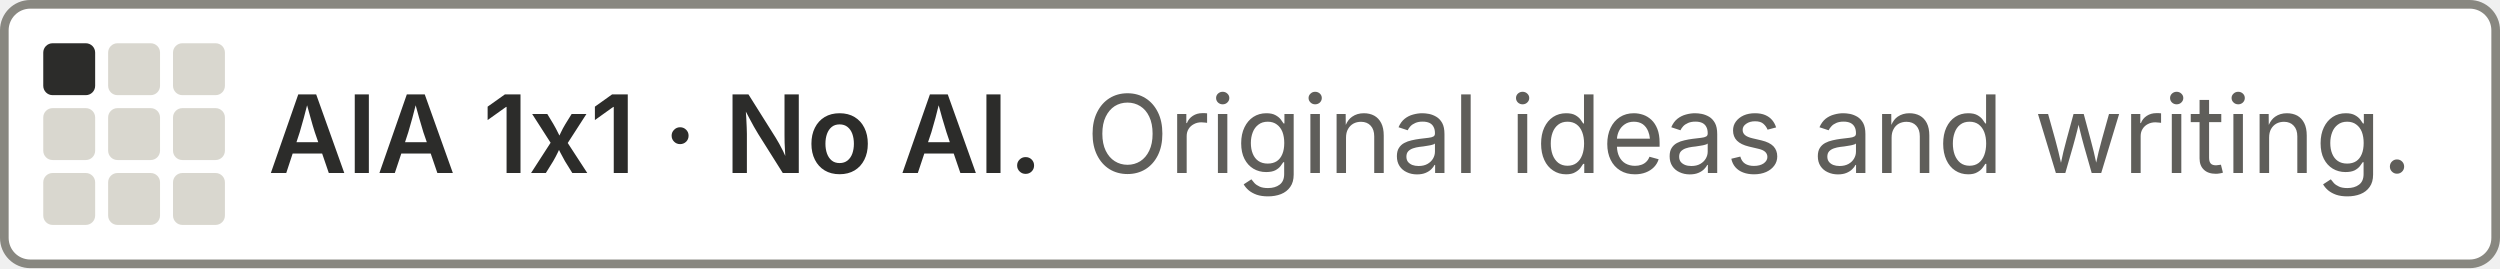
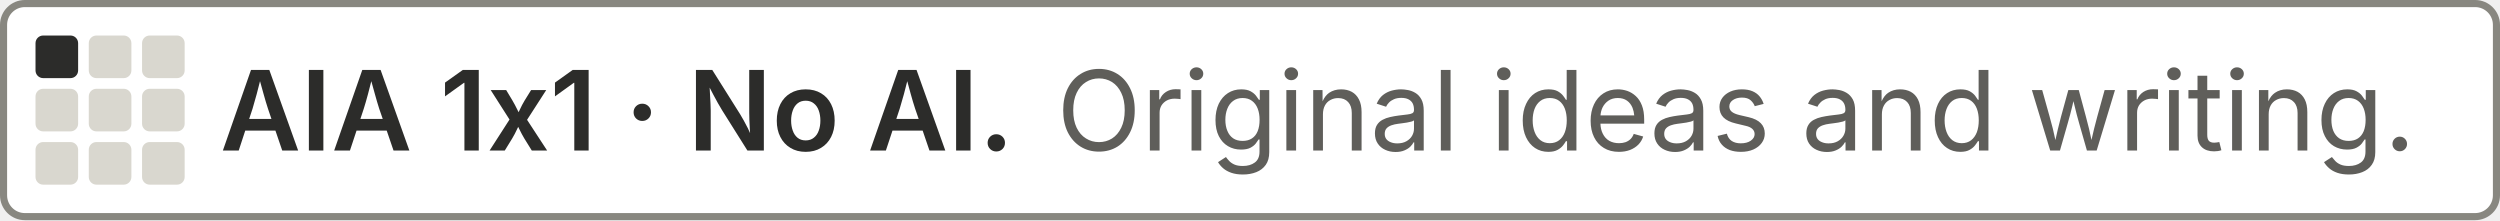
- <svg xmlns="http://www.w3.org/2000/svg" width="289" height="31" viewBox="0 0 289 31" role="img" aria-label="AIA 1x1 · No AI: original ideas and writing">
-   <rect x="0.5" y="0.5" width="288" height="30" rx="3" fill="#FFFFFF" stroke="#888780" />
+ <svg xmlns="http://www.w3.org/2000/svg" width="352" height="31" viewBox="0 0 352 31" role="img" aria-label="AIA 1x1 · No AI: original ideas and writing">
+   <rect x="0.5" y="0.5" width="351" height="30" rx="3" fill="#FFFFFF" stroke="#888780" />
  <rect x="5" y="5" width="6" height="6" rx="1.08" fill="#2C2C2A" />
  <rect x="12.5" y="5" width="6" height="6" rx="1.08" fill="#D9D7CF" />
  <rect x="20" y="5" width="6" height="6" rx="1.08" fill="#D9D7CF" />
  <rect x="5" y="12.5" width="6" height="6" rx="1.08" fill="#D9D7CF" />
  <rect x="12.5" y="12.5" width="6" height="6" rx="1.08" fill="#D9D7CF" />
  <rect x="20" y="12.5" width="6" height="6" rx="1.08" fill="#D9D7CF" />
  <rect x="5" y="20" width="6" height="6" rx="1.08" fill="#D9D7CF" />
  <rect x="12.5" y="20" width="6" height="6" rx="1.08" fill="#D9D7CF" />
  <rect x="20" y="20" width="6" height="6" rx="1.08" fill="#D9D7CF" />
-   <path fill="#2C2C2A" d="M33.09 20L31.31 20L34.48 10.91L36.55 10.91L39.80 20L38.01 20L37.24 17.75L33.83 17.75L33.09 20M34.27 16.44L36.79 16.44L36.39 15.28Q36.15 14.54 35.90 13.62Q35.71 12.96 35.50 12.17Q35.30 12.97 35.12 13.63Q34.87 14.57 34.65 15.28M41.01 10.91L42.64 10.91L42.64 20L41.01 20M45.64 20L43.86 20L47.03 10.91L49.10 10.91L52.35 20L50.56 20L49.79 17.75L46.39 17.75L45.64 20M46.82 16.44L49.34 16.44L48.94 15.28Q48.71 14.54 48.45 13.62Q48.27 12.96 48.05 12.17Q47.85 12.97 47.67 13.63Q47.42 14.57 47.20 15.28M58.37 10.91L60.17 10.91L60.17 20L58.56 20L58.56 12.36L58.50 12.36L56.37 13.88L56.37 12.33M63.10 20L61.39 20L63.65 16.50L61.52 13.18L63.27 13.18L63.97 14.34Q64.27 14.85 64.51 15.35Q64.59 15.51 64.67 15.67Q64.74 15.51 64.82 15.35Q65.05 14.85 65.36 14.34L66.08 13.18L67.79 13.18L65.63 16.53L67.89 20L66.16 20L65.31 18.63Q65.01 18.11 64.77 17.63Q64.69 17.47 64.62 17.33Q64.54 17.47 64.48 17.63Q64.25 18.11 63.95 18.63M70.76 10.91L72.57 10.91L72.57 20L70.95 20L70.95 12.36L70.89 12.36L68.77 13.88L68.77 12.33M78.62 16.66Q78.21 16.66 77.93 16.38Q77.64 16.10 77.64 15.68Q77.64 15.28 77.93 15Q78.21 14.71 78.62 14.71Q79.03 14.71 79.32 15Q79.60 15.28 79.60 15.68Q79.60 16.10 79.32 16.38Q79.03 16.66 78.62 16.66M86.34 20L84.68 20L84.68 10.91L86.52 10.91L89.67 15.92Q89.86 16.23 90.08 16.62Q90.30 17.02 90.54 17.50Q90.66 17.75 90.78 18.03Q90.77 17.78 90.75 17.52Q90.72 16.98 90.70 16.50Q90.69 16.01 90.69 15.68L90.69 10.91L92.34 10.91L92.34 20L90.49 20L87.65 15.49Q87.38 15.06 87.15 14.64Q86.91 14.21 86.63 13.68Q86.46 13.33 86.22 12.90Q86.25 13.29 86.27 13.66Q86.30 14.26 86.32 14.73Q86.34 15.20 86.34 15.48M97.06 20.14Q96.06 20.14 95.33 19.70Q94.60 19.26 94.20 18.46Q93.80 17.67 93.80 16.62Q93.80 15.56 94.20 14.77Q94.60 13.97 95.33 13.53Q96.06 13.09 97.06 13.09Q98.06 13.09 98.79 13.53Q99.52 13.97 99.92 14.77Q100.32 15.56 100.32 16.62Q100.32 17.67 99.92 18.46Q99.52 19.26 98.79 19.70Q98.06 20.14 97.06 20.14M97.06 18.85Q97.61 18.85 97.98 18.55Q98.35 18.25 98.53 17.75Q98.71 17.24 98.71 16.62Q98.71 15.99 98.53 15.48Q98.35 14.98 97.98 14.68Q97.61 14.38 97.06 14.38Q96.50 14.38 96.14 14.68Q95.78 14.98 95.60 15.48Q95.42 15.98 95.42 16.62Q95.42 17.24 95.60 17.75Q95.78 18.25 96.14 18.55Q96.50 18.85 97.06 18.85M106.10 20L104.32 20L107.50 10.91L109.56 10.91L112.81 20L111.02 20L110.25 17.75L106.85 17.75L106.10 20M107.28 16.44L109.80 16.44L109.41 15.28Q109.17 14.54 108.91 13.62Q108.73 12.96 108.51 12.17Q108.31 12.97 108.14 13.63Q107.89 14.57 107.67 15.28M114.03 10.91L115.66 10.91L115.66 20L114.03 20M118.56 20.10Q118.15 20.10 117.87 19.82Q117.58 19.54 117.58 19.13Q117.58 18.72 117.87 18.44Q118.15 18.16 118.56 18.16Q118.98 18.16 119.26 18.44Q119.54 18.72 119.54 19.13Q119.54 19.54 119.26 19.82Q118.98 20.10 118.56 20.10" />
-   <path fill="#5F5E5A" d="M130.34 20.12Q129.18 20.12 128.26 19.56Q127.35 18.99 126.83 17.95Q126.30 16.90 126.30 15.46Q126.30 14.01 126.83 12.97Q127.35 11.92 128.26 11.35Q129.18 10.78 130.34 10.78Q131.51 10.78 132.42 11.35Q133.33 11.92 133.85 12.97Q134.37 14.01 134.37 15.46Q134.37 16.90 133.85 17.95Q133.33 18.99 132.42 19.56Q131.51 20.12 130.34 20.12M130.34 19.05Q131.15 19.05 131.81 18.64Q132.47 18.22 132.85 17.42Q133.24 16.62 133.24 15.46Q133.24 14.29 132.85 13.48Q132.47 12.68 131.81 12.27Q131.15 11.86 130.34 11.86Q129.52 11.86 128.86 12.27Q128.21 12.69 127.82 13.49Q127.43 14.29 127.43 15.46Q127.43 16.62 127.82 17.42Q128.21 18.22 128.86 18.63Q129.52 19.05 130.34 19.05M137.18 20L136.08 20L136.08 13.18L137.14 13.18L137.14 14.23L137.21 14.23Q137.40 13.71 137.89 13.39Q138.37 13.08 138.98 13.08Q139.11 13.08 139.27 13.08Q139.44 13.09 139.54 13.10L139.54 14.20Q139.49 14.19 139.30 14.17Q139.10 14.14 138.88 14.14Q138.39 14.14 138.01 14.35Q137.62 14.55 137.40 14.91Q137.18 15.26 137.18 15.73M141.88 20L140.79 20L140.79 13.18L141.88 13.18L141.88 20M141.34 12.06Q141.03 12.06 140.80 11.85Q140.58 11.63 140.58 11.33Q140.58 11.03 140.80 10.82Q141.03 10.61 141.34 10.61Q141.66 10.61 141.88 10.82Q142.11 11.03 142.11 11.33Q142.11 11.63 141.88 11.85Q141.66 12.06 141.34 12.06M146.58 22.70Q145.82 22.70 145.27 22.51Q144.72 22.31 144.35 22Q143.98 21.68 143.77 21.31L144.66 20.73Q144.81 20.93 145.02 21.17Q145.24 21.40 145.61 21.57Q145.98 21.74 146.58 21.74Q147.40 21.74 147.92 21.35Q148.45 20.96 148.45 20.12L148.45 18.75L148.35 18.75Q148.23 18.94 148.02 19.21Q147.81 19.48 147.42 19.69Q147.02 19.89 146.36 19.89Q145.55 19.89 144.89 19.50Q144.24 19.11 143.86 18.37Q143.48 17.63 143.48 16.56Q143.48 15.50 143.86 14.72Q144.23 13.95 144.88 13.52Q145.54 13.09 146.39 13.09Q147.05 13.09 147.44 13.31Q147.83 13.52 148.05 13.80Q148.26 14.09 148.38 14.27L148.48 14.27L148.48 13.18L149.55 13.18L149.55 20.18Q149.55 21.06 149.15 21.61Q148.76 22.17 148.08 22.44Q147.41 22.70 146.58 22.70M146.55 18.91Q147.17 18.91 147.60 18.63Q148.02 18.35 148.24 17.81Q148.46 17.28 148.46 16.53Q148.46 15.81 148.25 15.25Q148.03 14.70 147.60 14.39Q147.18 14.07 146.55 14.07Q145.90 14.07 145.47 14.41Q145.03 14.74 144.82 15.29Q144.60 15.85 144.60 16.53Q144.60 17.24 144.82 17.77Q145.04 18.31 145.47 18.61Q145.91 18.91 146.55 18.91M152.58 20L151.48 20L151.48 13.18L152.58 13.18L152.58 20M152.03 12.06Q151.72 12.06 151.50 11.85Q151.27 11.63 151.27 11.33Q151.27 11.03 151.50 10.82Q151.72 10.61 152.03 10.61Q152.35 10.61 152.58 10.82Q152.80 11.03 152.80 11.33Q152.80 11.63 152.58 11.85Q152.35 12.06 152.03 12.06M155.60 15.91L155.60 20L154.51 20L154.51 13.18L155.56 13.18L155.57 14.44Q155.85 13.80 156.31 13.49Q156.88 13.09 157.66 13.09Q158.34 13.09 158.86 13.37Q159.38 13.66 159.67 14.23Q159.96 14.80 159.96 15.67L159.96 20L158.86 20L158.86 15.76Q158.86 14.97 158.45 14.53Q158.04 14.08 157.33 14.08Q156.84 14.08 156.45 14.29Q156.06 14.51 155.83 14.92Q155.60 15.32 155.60 15.91M163.80 20.16Q163.15 20.16 162.63 19.91Q162.10 19.67 161.79 19.20Q161.48 18.73 161.48 18.06Q161.48 17.47 161.71 17.11Q161.94 16.74 162.33 16.53Q162.72 16.32 163.19 16.22Q163.66 16.11 164.13 16.05Q164.74 15.97 165.13 15.93Q165.51 15.89 165.70 15.78Q165.88 15.68 165.88 15.43L165.88 15.39Q165.88 14.96 165.72 14.67Q165.57 14.37 165.25 14.21Q164.93 14.06 164.45 14.06Q163.97 14.06 163.62 14.21Q163.27 14.36 163.05 14.59Q162.84 14.82 162.73 15.06L161.67 14.71Q161.93 14.09 162.38 13.73Q162.82 13.38 163.36 13.24Q163.90 13.09 164.42 13.09Q164.77 13.09 165.20 13.17Q165.64 13.26 166.04 13.50Q166.45 13.74 166.72 14.22Q166.98 14.70 166.98 15.50L166.98 20L165.90 20L165.90 19.07L165.83 19.07Q165.71 19.31 165.46 19.56Q165.20 19.82 164.79 19.99Q164.38 20.16 163.80 20.16M163.99 19.19Q164.60 19.19 165.02 18.95Q165.44 18.71 165.66 18.33Q165.88 17.95 165.88 17.53L165.88 16.59Q165.82 16.67 165.59 16.73Q165.36 16.80 165.07 16.84Q164.78 16.89 164.51 16.93Q164.24 16.96 164.08 16.98Q163.69 17.03 163.34 17.15Q163 17.27 162.79 17.49Q162.58 17.72 162.58 18.11Q162.58 18.47 162.76 18.71Q162.95 18.94 163.26 19.07Q163.58 19.19 163.99 19.19M168.91 10.91L170.01 10.91L170.01 20L168.91 20M176.55 20L175.45 20L175.45 13.18L176.55 13.18L176.55 20M176.01 12.06Q175.70 12.06 175.47 11.85Q175.25 11.63 175.25 11.33Q175.25 11.03 175.47 10.82Q175.70 10.61 176.01 10.61Q176.33 10.61 176.55 10.82Q176.78 11.03 176.78 11.33Q176.78 11.63 176.55 11.85Q176.33 12.06 176.01 12.06M181.04 20.15Q180.19 20.15 179.54 19.71Q178.88 19.28 178.52 18.49Q178.15 17.69 178.15 16.61Q178.15 15.53 178.52 14.74Q178.89 13.95 179.54 13.52Q180.20 13.09 181.04 13.09Q181.71 13.09 182.10 13.31Q182.49 13.53 182.70 13.81Q182.91 14.09 183.02 14.27L183.11 14.27L183.11 10.91L184.21 10.91L184.21 20L183.14 20L183.14 18.94L183.02 18.94Q182.91 19.13 182.69 19.42Q182.48 19.70 182.08 19.92Q181.69 20.15 181.04 20.15M181.20 19.16Q181.83 19.16 182.25 18.84Q182.68 18.51 182.90 17.93Q183.12 17.35 183.12 16.59Q183.12 15.84 182.90 15.27Q182.69 14.71 182.26 14.39Q181.83 14.07 181.20 14.07Q180.56 14.07 180.13 14.41Q179.70 14.74 179.48 15.32Q179.27 15.89 179.27 16.59Q179.27 17.31 179.48 17.89Q179.70 18.47 180.13 18.82Q180.57 19.16 181.20 19.16M189 20.15Q188.01 20.15 187.30 19.71Q186.58 19.27 186.19 18.48Q185.80 17.69 185.80 16.64Q185.80 15.59 186.18 14.79Q186.56 13.99 187.25 13.54Q187.95 13.09 188.87 13.09Q189.42 13.09 189.95 13.27Q190.47 13.45 190.90 13.85Q191.33 14.25 191.59 14.90Q191.85 15.56 191.85 16.50L191.85 16.96L186.92 16.96Q186.94 17.62 187.18 18.10Q187.44 18.63 187.91 18.90Q188.39 19.17 189.01 19.17Q189.41 19.17 189.74 19.05Q190.07 18.94 190.31 18.70Q190.55 18.47 190.68 18.12L191.74 18.41Q191.58 18.93 191.20 19.32Q190.82 19.71 190.26 19.93Q189.70 20.15 189 20.15M186.92 16.03L190.73 16.03Q190.69 15.57 190.53 15.18Q190.32 14.66 189.91 14.36Q189.49 14.07 188.87 14.07Q188.26 14.07 187.82 14.37Q187.38 14.67 187.15 15.15Q186.95 15.57 186.92 16.03M195.33 20.16Q194.69 20.16 194.16 19.91Q193.63 19.67 193.32 19.20Q193.01 18.73 193.01 18.06Q193.01 17.47 193.24 17.11Q193.47 16.74 193.86 16.53Q194.25 16.32 194.72 16.22Q195.19 16.11 195.66 16.05Q196.27 15.97 196.66 15.93Q197.04 15.89 197.23 15.78Q197.41 15.68 197.41 15.43L197.41 15.39Q197.41 14.96 197.25 14.67Q197.10 14.37 196.78 14.21Q196.46 14.06 195.99 14.06Q195.50 14.06 195.15 14.21Q194.80 14.36 194.58 14.59Q194.37 14.82 194.26 15.06L193.20 14.71Q193.46 14.09 193.91 13.73Q194.36 13.38 194.89 13.24Q195.43 13.09 195.95 13.09Q196.30 13.09 196.73 13.17Q197.17 13.26 197.58 13.50Q197.98 13.74 198.25 14.22Q198.51 14.70 198.51 15.50L198.51 20L197.43 20L197.43 19.07L197.36 19.07Q197.24 19.31 196.99 19.56Q196.73 19.82 196.32 19.99Q195.91 20.16 195.33 20.16M195.52 19.19Q196.13 19.19 196.55 18.95Q196.97 18.71 197.19 18.33Q197.41 17.95 197.41 17.53L197.41 16.59Q197.35 16.67 197.12 16.73Q196.89 16.80 196.60 16.84Q196.31 16.89 196.04 16.93Q195.77 16.96 195.61 16.98Q195.22 17.03 194.87 17.15Q194.53 17.27 194.32 17.49Q194.11 17.72 194.11 18.11Q194.11 18.47 194.29 18.71Q194.48 18.94 194.80 19.07Q195.11 19.19 195.52 19.19M202.76 20.15Q202.06 20.15 201.51 19.94Q200.97 19.74 200.61 19.33Q200.26 18.93 200.14 18.35L201.18 18.10Q201.33 18.66 201.73 18.92Q202.14 19.18 202.75 19.18Q203.46 19.18 203.89 18.88Q204.31 18.57 204.31 18.15Q204.31 17.80 204.06 17.56Q203.82 17.33 203.31 17.21L202.17 16.94Q201.25 16.72 200.79 16.26Q200.34 15.80 200.34 15.08Q200.34 14.49 200.67 14.05Q201 13.60 201.57 13.34Q202.14 13.09 202.87 13.09Q203.57 13.09 204.06 13.30Q204.55 13.51 204.86 13.88Q205.17 14.25 205.32 14.73L204.33 14.99Q204.19 14.62 203.86 14.32Q203.54 14.02 202.88 14.02Q202.27 14.02 201.86 14.31Q201.45 14.59 201.45 15.01Q201.45 15.39 201.73 15.62Q202 15.85 202.60 15.99L203.63 16.23Q204.56 16.45 205.01 16.91Q205.45 17.38 205.45 18.08Q205.45 18.68 205.11 19.14Q204.77 19.61 204.17 19.88Q203.56 20.15 202.76 20.15M212.46 20.16Q211.82 20.16 211.29 19.91Q210.76 19.67 210.45 19.20Q210.14 18.73 210.14 18.06Q210.14 17.47 210.37 17.11Q210.60 16.74 210.99 16.53Q211.38 16.32 211.85 16.22Q212.32 16.11 212.79 16.05Q213.40 15.97 213.79 15.93Q214.17 15.89 214.36 15.78Q214.55 15.68 214.55 15.43L214.55 15.39Q214.55 14.96 214.39 14.67Q214.23 14.37 213.91 14.21Q213.59 14.06 213.12 14.06Q212.63 14.06 212.28 14.21Q211.93 14.36 211.72 14.59Q211.50 14.82 211.39 15.06L210.33 14.71Q210.60 14.09 211.04 13.73Q211.49 13.38 212.03 13.24Q212.56 13.09 213.09 13.09Q213.43 13.09 213.87 13.17Q214.30 13.26 214.71 13.50Q215.11 13.74 215.38 14.22Q215.64 14.70 215.64 15.50L215.64 20L214.56 20L214.56 19.07L214.49 19.07Q214.38 19.31 214.12 19.56Q213.86 19.82 213.45 19.99Q213.04 20.16 212.46 20.16M212.65 19.19Q213.26 19.19 213.69 18.95Q214.11 18.71 214.33 18.33Q214.55 17.95 214.55 17.53L214.55 16.59Q214.48 16.67 214.25 16.73Q214.03 16.80 213.74 16.84Q213.45 16.89 213.18 16.93Q212.90 16.96 212.75 16.98Q212.35 17.03 212 17.15Q211.66 17.27 211.45 17.49Q211.24 17.72 211.24 18.11Q211.24 18.47 211.43 18.71Q211.61 18.94 211.93 19.07Q212.25 19.19 212.65 19.19M218.67 15.91L218.67 20L217.57 20L217.57 13.18L218.63 13.18L218.64 14.44Q218.92 13.80 219.37 13.49Q219.95 13.09 220.72 13.09Q221.41 13.09 221.93 13.37Q222.45 13.66 222.74 14.23Q223.03 14.80 223.03 15.67L223.03 20L221.93 20L221.93 15.76Q221.93 14.97 221.52 14.53Q221.11 14.08 220.39 14.08Q219.91 14.08 219.51 14.29Q219.12 14.51 218.90 14.92Q218.67 15.32 218.67 15.91M227.52 20.15Q226.67 20.15 226.01 19.71Q225.36 19.28 225 18.49Q224.63 17.69 224.63 16.61Q224.63 15.53 225 14.74Q225.37 13.95 226.02 13.52Q226.67 13.09 227.52 13.09Q228.19 13.09 228.58 13.31Q228.97 13.53 229.18 13.81Q229.39 14.09 229.50 14.27L229.59 14.27L229.59 10.91L230.68 10.91L230.68 20L229.62 20L229.62 18.94L229.50 18.94Q229.39 19.13 229.17 19.42Q228.96 19.70 228.56 19.92Q228.17 20.15 227.52 20.15M227.68 19.16Q228.30 19.16 228.73 18.84Q229.16 18.51 229.38 17.93Q229.60 17.35 229.60 16.59Q229.60 15.84 229.38 15.27Q229.16 14.71 228.74 14.39Q228.31 14.07 227.68 14.07Q227.03 14.07 226.60 14.41Q226.17 14.74 225.96 15.32Q225.75 15.89 225.75 16.59Q225.75 17.31 225.96 17.89Q226.18 18.47 226.61 18.82Q227.05 19.16 227.68 19.16M238.75 20L237.66 20L235.59 13.18L236.76 13.18L237.59 16.15Q237.76 16.77 237.95 17.53Q238.10 18.12 238.25 18.82Q238.38 18.15 238.52 17.58Q238.71 16.80 238.89 16.15L239.70 13.18L240.88 13.18L241.68 16.15Q241.85 16.78 242.04 17.55Q242.18 18.13 242.32 18.80Q242.46 18.14 242.60 17.56Q242.79 16.80 242.97 16.15L243.80 13.18L244.97 13.18L242.90 20L241.80 20L240.92 16.91Q240.79 16.44 240.66 15.95Q240.53 15.47 240.41 14.95Q240.35 14.69 240.28 14.42Q240.22 14.68 240.16 14.95Q240.03 15.47 239.90 15.96Q239.77 16.45 239.64 16.91M247.46 20L246.36 20L246.36 13.18L247.42 13.18L247.42 14.23L247.49 14.23Q247.68 13.71 248.17 13.39Q248.65 13.08 249.26 13.08Q249.39 13.08 249.55 13.08Q249.72 13.09 249.82 13.10L249.82 14.20Q249.77 14.19 249.57 14.17Q249.38 14.14 249.16 14.14Q248.67 14.14 248.28 14.35Q247.90 14.55 247.68 14.91Q247.46 15.26 247.46 15.73M252.16 20L251.06 20L251.06 13.18L252.16 13.18L252.16 20M251.62 12.06Q251.31 12.06 251.08 11.85Q250.86 11.63 250.86 11.33Q250.86 11.03 251.08 10.82Q251.31 10.61 251.62 10.61Q251.94 10.61 252.16 10.82Q252.39 11.03 252.39 11.33Q252.39 11.63 252.16 11.85Q251.94 12.06 251.62 12.06M255.37 13.18L256.78 13.18L256.78 14.12L255.37 14.12L255.37 18.23Q255.37 18.69 255.56 18.90Q255.74 19.11 256.18 19.11Q256.28 19.11 256.44 19.08Q256.61 19.06 256.74 19.04L256.97 19.96Q256.79 20.02 256.58 20.05Q256.36 20.09 256.15 20.09Q255.26 20.09 254.77 19.62Q254.27 19.15 254.27 18.32L254.27 14.12L253.25 14.12L253.25 13.18L254.27 13.18L254.27 11.55L255.37 11.55M259.28 20L258.18 20L258.18 13.18L259.28 13.18L259.28 20M258.74 12.06Q258.42 12.06 258.20 11.85Q257.97 11.63 257.97 11.33Q257.97 11.03 258.20 10.82Q258.42 10.61 258.74 10.61Q259.05 10.61 259.28 10.82Q259.50 11.03 259.50 11.33Q259.50 11.63 259.28 11.85Q259.05 12.06 258.74 12.06M262.31 15.91L262.31 20L261.21 20L261.21 13.18L262.26 13.18L262.27 14.44Q262.56 13.80 263.01 13.49Q263.58 13.09 264.36 13.09Q265.05 13.09 265.57 13.37Q266.08 13.66 266.37 14.23Q266.66 14.80 266.66 15.67L266.66 20L265.57 20L265.57 15.76Q265.57 14.97 265.15 14.53Q264.74 14.08 264.03 14.08Q263.54 14.08 263.15 14.29Q262.76 14.51 262.53 14.92Q262.31 15.32 262.31 15.91M271.36 22.70Q270.60 22.70 270.05 22.51Q269.50 22.31 269.13 22Q268.76 21.68 268.55 21.31L269.44 20.73Q269.59 20.93 269.80 21.17Q270.02 21.40 270.39 21.57Q270.76 21.74 271.36 21.74Q272.18 21.74 272.70 21.35Q273.23 20.96 273.23 20.12L273.23 18.75L273.13 18.75Q273.01 18.94 272.80 19.21Q272.59 19.48 272.20 19.69Q271.80 19.89 271.14 19.89Q270.33 19.89 269.67 19.50Q269.02 19.11 268.64 18.37Q268.26 17.63 268.26 16.56Q268.26 15.50 268.64 14.72Q269.01 13.95 269.66 13.52Q270.32 13.09 271.17 13.09Q271.83 13.09 272.22 13.31Q272.61 13.52 272.83 13.80Q273.04 14.09 273.16 14.27L273.26 14.27L273.26 13.18L274.33 13.18L274.33 20.18Q274.33 21.06 273.93 21.61Q273.54 22.17 272.86 22.44Q272.19 22.70 271.36 22.70M271.33 18.91Q271.95 18.91 272.38 18.63Q272.80 18.35 273.02 17.81Q273.24 17.28 273.24 16.53Q273.24 15.81 273.03 15.25Q272.81 14.70 272.38 14.39Q271.96 14.07 271.33 14.07Q270.68 14.07 270.25 14.41Q269.81 14.74 269.60 15.29Q269.38 15.85 269.38 16.53Q269.38 17.24 269.60 17.77Q269.82 18.31 270.25 18.61Q270.69 18.91 271.33 18.91M277.09 20.08Q276.75 20.08 276.51 19.84Q276.27 19.60 276.27 19.26Q276.27 18.91 276.51 18.67Q276.75 18.43 277.09 18.43Q277.44 18.43 277.68 18.67Q277.92 18.91 277.92 19.26Q277.92 19.60 277.68 19.84Q277.44 20.08 277.09 20.08" />
+   <path fill="#2C2C2A" d="M33.61 21.20L31.38 21.20L35.34 9.85L37.92 9.85L41.98 21.20L39.74 21.20L38.78 18.39L34.53 18.39L33.61 21.20M35.08 16.75L38.22 16.75L37.73 15.30Q37.43 14.39 37.11 13.23Q36.88 12.41 36.61 11.43Q36.36 12.42 36.14 13.26Q35.83 14.42 35.56 15.30M43.49 9.85L45.53 9.85L45.53 21.20L43.49 21.20M49.27 21.20L47.05 21.20L51.01 9.85L53.59 9.85L57.64 21.20L55.41 21.20L54.45 18.39L50.20 18.39L49.27 21.20M50.74 16.75L53.89 16.75L53.39 15.30Q53.10 14.39 52.78 13.23Q52.55 12.41 52.28 11.43Q52.03 12.42 51.81 13.26Q51.50 14.42 51.22 15.30M65.16 9.85L67.41 9.85L67.41 21.20L65.39 21.20L65.39 11.66L65.32 11.66L62.66 13.57L62.66 11.63M71.07 21.20L68.93 21.20L71.74 16.83L69.09 12.68L71.27 12.68L72.14 14.13Q72.52 14.78 72.82 15.40Q72.92 15.60 73.02 15.80Q73.11 15.60 73.21 15.40Q73.49 14.78 73.88 14.13L74.78 12.68L76.91 12.68L74.21 16.87L77.04 21.20L74.88 21.20L73.82 19.49Q73.44 18.85 73.15 18.24Q73.05 18.05 72.96 17.86Q72.86 18.05 72.78 18.24Q72.50 18.85 72.12 19.49M80.63 9.85L82.88 9.85L82.88 21.20L80.86 21.20L80.86 11.66L80.79 11.66L78.14 13.57L78.14 11.63M90.43 17.03Q89.92 17.03 89.56 16.68Q89.21 16.33 89.21 15.81Q89.21 15.30 89.56 14.95Q89.92 14.60 90.43 14.60Q90.95 14.60 91.30 14.95Q91.66 15.30 91.66 15.81Q91.66 16.33 91.30 16.68Q90.95 17.03 90.43 17.03M100.07 21.20L97.99 21.20L97.99 9.85L100.29 9.85L104.22 16.10Q104.46 16.49 104.73 16.98Q105.01 17.48 105.31 18.08Q105.46 18.40 105.61 18.74Q105.59 18.43 105.57 18.11Q105.53 17.44 105.51 16.83Q105.49 16.23 105.49 15.81L105.49 9.85L107.55 9.85L107.55 21.20L105.24 21.20L101.70 15.57Q101.37 15.03 101.07 14.50Q100.77 13.98 100.43 13.32Q100.21 12.88 99.92 12.34Q99.95 12.83 99.97 13.29Q100.01 14.03 100.04 14.62Q100.07 15.21 100.07 15.56M113.44 21.38Q112.20 21.38 111.29 20.82Q110.37 20.27 109.87 19.28Q109.37 18.30 109.37 16.99Q109.37 15.66 109.87 14.67Q110.37 13.67 111.29 13.13Q112.20 12.58 113.44 12.58Q114.69 12.58 115.60 13.13Q116.52 13.67 117.02 14.67Q117.52 15.66 117.52 16.99Q117.52 18.30 117.02 19.28Q116.52 20.27 115.60 20.82Q114.69 21.38 113.44 21.38M113.44 19.77Q114.13 19.77 114.59 19.39Q115.06 19.02 115.28 18.39Q115.51 17.76 115.51 16.98Q115.51 16.20 115.28 15.56Q115.06 14.93 114.59 14.56Q114.13 14.18 113.44 14.18Q112.75 14.18 112.29 14.56Q111.84 14.93 111.62 15.56Q111.39 16.19 111.39 16.98Q111.39 17.76 111.62 18.39Q111.84 19.02 112.29 19.39Q112.75 19.77 113.44 19.77M124.73 21.20L122.51 21.20L126.47 9.85L129.05 9.85L133.10 21.20L130.87 21.20L129.91 18.39L125.66 18.39L124.73 21.20M126.20 16.75L129.35 16.75L128.85 15.30Q128.55 14.39 128.23 13.23Q128 12.41 127.74 11.43Q127.49 12.42 127.27 13.26Q126.95 14.42 126.68 15.30M134.62 9.85L136.65 9.85L136.65 21.20L134.62 21.20M140.28 21.33Q139.77 21.33 139.41 20.98Q139.06 20.63 139.06 20.11Q139.06 19.60 139.41 19.25Q139.77 18.90 140.28 18.90Q140.79 18.90 141.15 19.25Q141.50 19.60 141.50 20.11Q141.50 20.63 141.15 20.98Q140.79 21.33 140.28 21.33" />
+   <path fill="#5F5E5A" d="M154.74 21.35Q153.28 21.35 152.15 20.65Q151.01 19.94 150.35 18.64Q149.70 17.33 149.70 15.53Q149.70 13.73 150.35 12.42Q151.01 11.11 152.15 10.41Q153.28 9.70 154.74 9.70Q156.19 9.70 157.33 10.41Q158.46 11.11 159.11 12.42Q159.77 13.73 159.77 15.53Q159.77 17.33 159.11 18.64Q158.46 19.94 157.33 20.65Q156.19 21.35 154.74 21.35M154.74 20.01Q155.75 20.01 156.57 19.50Q157.39 18.98 157.87 17.98Q158.36 16.98 158.36 15.53Q158.36 14.07 157.87 13.07Q157.39 12.07 156.57 11.55Q155.75 11.04 154.74 11.04Q153.72 11.04 152.90 11.56Q152.07 12.07 151.59 13.08Q151.11 14.08 151.11 15.53Q151.11 16.98 151.59 17.98Q152.07 18.98 152.90 19.49Q153.72 20.01 154.74 20.01M163.27 21.20L161.90 21.20L161.90 12.68L163.22 12.68L163.22 13.99L163.32 13.99Q163.55 13.35 164.16 12.95Q164.76 12.56 165.52 12.56Q165.68 12.56 165.89 12.57Q166.10 12.58 166.22 12.58L166.22 13.96Q166.16 13.95 165.91 13.92Q165.67 13.89 165.40 13.89Q164.79 13.89 164.30 14.14Q163.82 14.40 163.54 14.84Q163.27 15.29 163.27 15.87M169.14 21.20L167.77 21.20L167.77 12.68L169.14 12.68L169.14 21.20M168.47 11.29Q168.08 11.29 167.79 11.02Q167.51 10.76 167.51 10.38Q167.51 10 167.79 9.74Q168.08 9.48 168.47 9.48Q168.86 9.48 169.14 9.74Q169.42 10 169.42 10.38Q169.42 10.76 169.14 11.02Q168.86 11.29 168.47 11.29M175 24.57Q174.06 24.57 173.37 24.33Q172.68 24.09 172.22 23.69Q171.76 23.29 171.50 22.83L172.61 22.11Q172.79 22.36 173.06 22.65Q173.33 22.95 173.79 23.16Q174.25 23.37 175 23.37Q176.02 23.37 176.68 22.88Q177.34 22.40 177.34 21.34L177.34 19.64L177.21 19.64Q177.06 19.88 176.80 20.22Q176.54 20.55 176.05 20.81Q175.56 21.06 174.73 21.06Q173.71 21.06 172.90 20.58Q172.08 20.10 171.61 19.17Q171.14 18.24 171.14 16.90Q171.14 15.59 171.60 14.61Q172.07 13.64 172.89 13.11Q173.71 12.58 174.76 12.58Q175.59 12.58 176.08 12.85Q176.57 13.12 176.84 13.47Q177.10 13.82 177.25 14.05L177.38 14.05L177.38 12.68L178.71 12.68L178.71 21.42Q178.71 22.52 178.22 23.21Q177.72 23.91 176.88 24.24Q176.04 24.57 175 24.57M174.96 19.84Q175.74 19.84 176.27 19.49Q176.81 19.14 177.08 18.47Q177.35 17.80 177.35 16.87Q177.35 15.97 177.08 15.28Q176.81 14.59 176.28 14.20Q175.75 13.80 174.96 13.80Q174.16 13.80 173.61 14.22Q173.07 14.63 172.80 15.33Q172.53 16.02 172.53 16.87Q172.53 17.75 172.81 18.42Q173.08 19.09 173.62 19.47Q174.16 19.84 174.96 19.84M182.49 21.20L181.12 21.20L181.12 12.68L182.49 12.68L182.49 21.20M181.81 11.29Q181.42 11.29 181.14 11.02Q180.86 10.76 180.86 10.38Q180.86 10 181.14 9.74Q181.42 9.48 181.81 9.48Q182.21 9.48 182.49 9.74Q182.77 10 182.77 10.38Q182.77 10.76 182.49 11.02Q182.21 11.29 181.81 11.29M186.27 16.10L186.27 21.20L184.90 21.20L184.90 12.68L186.21 12.68L186.22 14.26Q186.58 13.46 187.14 13.07Q187.86 12.58 188.83 12.58Q189.69 12.58 190.33 12.93Q190.98 13.29 191.34 14Q191.71 14.71 191.71 15.79L191.71 21.20L190.33 21.20L190.33 15.91Q190.33 14.92 189.82 14.37Q189.31 13.81 188.41 13.81Q187.81 13.81 187.32 14.08Q186.83 14.34 186.55 14.85Q186.27 15.37 186.27 16.10M196.50 21.40Q195.69 21.40 195.03 21.09Q194.37 20.79 193.98 20.20Q193.59 19.62 193.59 18.78Q193.59 18.05 193.88 17.59Q194.17 17.13 194.66 16.87Q195.14 16.61 195.73 16.48Q196.31 16.35 196.91 16.27Q197.67 16.17 198.15 16.12Q198.63 16.07 198.86 15.94Q199.09 15.81 199.09 15.49L199.09 15.45Q199.09 14.92 198.90 14.55Q198.70 14.18 198.30 13.98Q197.91 13.78 197.31 13.78Q196.70 13.78 196.27 13.97Q195.83 14.16 195.56 14.45Q195.29 14.73 195.16 15.03L193.84 14.60Q194.17 13.82 194.72 13.38Q195.28 12.94 195.95 12.76Q196.62 12.58 197.27 12.58Q197.70 12.58 198.24 12.68Q198.79 12.78 199.30 13.09Q199.80 13.39 200.13 13.99Q200.46 14.59 200.46 15.59L200.46 21.20L199.12 21.20L199.12 20.04L199.03 20.04Q198.88 20.34 198.56 20.66Q198.24 20.97 197.73 21.18Q197.22 21.40 196.50 21.40M196.73 20.19Q197.49 20.19 198.02 19.89Q198.55 19.59 198.82 19.12Q199.09 18.64 199.09 18.12L199.09 16.94Q199.01 17.04 198.73 17.12Q198.45 17.20 198.08 17.26Q197.72 17.32 197.38 17.36Q197.04 17.41 196.85 17.43Q196.35 17.49 195.92 17.64Q195.49 17.79 195.23 18.07Q194.97 18.36 194.97 18.85Q194.97 19.29 195.20 19.59Q195.43 19.88 195.83 20.03Q196.22 20.19 196.73 20.19M202.87 9.85L204.24 9.85L204.24 21.20L202.87 21.20M212.41 21.20L211.04 21.20L211.04 12.68L212.41 12.68L212.41 21.20M211.73 11.29Q211.34 11.29 211.06 11.02Q210.78 10.76 210.78 10.38Q210.78 10 211.06 9.74Q211.34 9.48 211.73 9.48Q212.13 9.48 212.41 9.74Q212.69 10 212.69 10.38Q212.69 10.76 212.41 11.02Q212.13 11.29 211.73 11.29M218.01 21.38Q216.95 21.38 216.13 20.84Q215.32 20.30 214.86 19.31Q214.40 18.32 214.40 16.96Q214.40 15.62 214.87 14.63Q215.33 13.64 216.14 13.11Q216.96 12.58 218.01 12.58Q218.85 12.58 219.33 12.85Q219.82 13.13 220.08 13.47Q220.35 13.82 220.48 14.05L220.59 14.05L220.59 9.85L221.96 9.85L221.96 21.20L220.64 21.20L220.64 19.88L220.48 19.88Q220.35 20.12 220.08 20.47Q219.80 20.83 219.31 21.10Q218.82 21.38 218.01 21.38M218.21 20.16Q218.99 20.16 219.52 19.75Q220.06 19.34 220.33 18.62Q220.60 17.89 220.60 16.95Q220.60 16.01 220.33 15.30Q220.06 14.60 219.53 14.20Q219 13.80 218.21 13.80Q217.41 13.80 216.87 14.22Q216.33 14.64 216.06 15.35Q215.80 16.07 215.80 16.95Q215.80 17.84 216.07 18.57Q216.34 19.30 216.88 19.73Q217.42 20.16 218.21 20.16M227.95 21.38Q226.71 21.38 225.82 20.83Q224.92 20.29 224.44 19.30Q223.96 18.32 223.96 17.01Q223.96 15.70 224.43 14.70Q224.90 13.70 225.77 13.14Q226.63 12.58 227.79 12.58Q228.47 12.58 229.12 12.80Q229.78 13.03 230.32 13.53Q230.86 14.02 231.18 14.84Q231.50 15.65 231.50 16.84L231.50 17.41L225.34 17.41Q225.37 18.23 225.67 18.82Q226 19.49 226.59 19.83Q227.18 20.16 227.96 20.16Q228.46 20.16 228.87 20.02Q229.28 19.87 229.58 19.58Q229.87 19.29 230.03 18.85L231.36 19.22Q231.16 19.86 230.69 20.35Q230.22 20.83 229.52 21.11Q228.82 21.38 227.95 21.38M225.35 16.25L230.10 16.25Q230.05 15.67 229.86 15.18Q229.59 14.53 229.08 14.17Q228.56 13.80 227.79 13.80Q227.02 13.80 226.47 14.17Q225.92 14.55 225.63 15.15Q225.39 15.67 225.35 16.25M235.85 21.40Q235.04 21.40 234.38 21.09Q233.72 20.79 233.33 20.20Q232.94 19.62 232.94 18.78Q232.94 18.05 233.23 17.59Q233.52 17.13 234.01 16.87Q234.49 16.61 235.08 16.48Q235.66 16.35 236.26 16.27Q237.02 16.17 237.50 16.12Q237.98 16.07 238.21 15.94Q238.44 15.81 238.44 15.49L238.44 15.45Q238.44 14.92 238.25 14.55Q238.05 14.18 237.65 13.98Q237.26 13.78 236.66 13.78Q236.05 13.78 235.62 13.97Q235.18 14.16 234.91 14.45Q234.64 14.73 234.51 15.03L233.19 14.60Q233.52 13.82 234.07 13.38Q234.63 12.94 235.30 12.76Q235.97 12.58 236.62 12.58Q237.05 12.58 237.59 12.68Q238.14 12.78 238.65 13.09Q239.15 13.39 239.48 13.99Q239.82 14.59 239.82 15.59L239.82 21.20L238.47 21.20L238.47 20.04L238.38 20.04Q238.23 20.34 237.91 20.66Q237.59 20.97 237.08 21.18Q236.57 21.40 235.85 21.40M236.08 20.19Q236.84 20.19 237.37 19.89Q237.90 19.59 238.17 19.12Q238.44 18.64 238.44 18.12L238.44 16.94Q238.36 17.04 238.08 17.12Q237.80 17.20 237.43 17.26Q237.07 17.32 236.73 17.36Q236.40 17.41 236.20 17.43Q235.70 17.49 235.27 17.64Q234.84 17.79 234.58 18.07Q234.32 18.36 234.32 18.85Q234.32 19.29 234.55 19.59Q234.78 19.88 235.18 20.03Q235.57 20.19 236.08 20.19M245.12 21.38Q244.24 21.38 243.56 21.13Q242.88 20.87 242.44 20.37Q241.99 19.87 241.84 19.14L243.14 18.82Q243.33 19.52 243.83 19.85Q244.34 20.18 245.10 20.18Q245.99 20.18 246.52 19.80Q247.05 19.42 247.05 18.89Q247.05 18.45 246.74 18.16Q246.43 17.86 245.80 17.72L244.39 17.38Q243.23 17.11 242.66 16.53Q242.10 15.96 242.10 15.06Q242.10 14.33 242.51 13.77Q242.92 13.21 243.64 12.89Q244.35 12.58 245.25 12.58Q246.13 12.58 246.74 12.84Q247.36 13.10 247.74 13.56Q248.13 14.02 248.32 14.63L247.07 14.95Q246.90 14.49 246.49 14.12Q246.08 13.74 245.26 13.74Q244.50 13.74 243.99 14.09Q243.49 14.44 243.49 14.98Q243.49 15.45 243.83 15.73Q244.17 16.02 244.92 16.20L246.21 16.50Q247.36 16.77 247.92 17.35Q248.48 17.92 248.48 18.80Q248.48 19.55 248.05 20.13Q247.63 20.71 246.87 21.05Q246.11 21.38 245.12 21.38M257.23 21.40Q256.42 21.40 255.76 21.09Q255.10 20.79 254.71 20.20Q254.33 19.62 254.33 18.78Q254.33 18.05 254.62 17.59Q254.90 17.13 255.39 16.87Q255.87 16.61 256.46 16.48Q257.05 16.35 257.64 16.27Q258.40 16.17 258.88 16.12Q259.36 16.07 259.59 15.94Q259.83 15.81 259.83 15.49L259.83 15.45Q259.83 14.92 259.63 14.55Q259.43 14.18 259.03 13.98Q258.64 13.78 258.04 13.78Q257.43 13.78 257 13.97Q256.57 14.16 256.30 14.45Q256.02 14.73 255.89 15.03L254.57 14.60Q254.90 13.82 255.45 13.38Q256.01 12.94 256.68 12.76Q257.35 12.58 258.01 12.58Q258.43 12.58 258.98 12.68Q259.52 12.78 260.03 13.09Q260.53 13.39 260.87 13.99Q261.20 14.59 261.20 15.59L261.20 21.20L259.85 21.20L259.85 20.04L259.76 20.04Q259.61 20.34 259.29 20.66Q258.97 20.97 258.46 21.18Q257.95 21.40 257.23 21.40M257.46 20.19Q258.23 20.19 258.75 19.89Q259.28 19.59 259.55 19.12Q259.83 18.64 259.83 18.12L259.83 16.94Q259.74 17.04 259.46 17.12Q259.18 17.20 258.82 17.26Q258.45 17.32 258.12 17.36Q257.78 17.41 257.58 17.43Q257.08 17.49 256.65 17.64Q256.22 17.79 255.96 18.07Q255.70 18.36 255.70 18.85Q255.70 19.29 255.93 19.59Q256.16 19.88 256.56 20.03Q256.95 20.19 257.46 20.19M264.97 16.10L264.97 21.20L263.60 21.20L263.60 12.68L264.92 12.68L264.93 14.26Q265.29 13.46 265.85 13.07Q266.57 12.58 267.53 12.58Q268.39 12.58 269.04 12.93Q269.69 13.29 270.05 14Q270.41 14.71 270.41 15.79L270.41 21.20L269.04 21.20L269.04 15.91Q269.04 14.92 268.53 14.37Q268.01 13.81 267.12 13.81Q266.51 13.81 266.03 14.08Q265.54 14.34 265.26 14.85Q264.97 15.37 264.97 16.10M276.01 21.38Q274.95 21.38 274.14 20.84Q273.32 20.30 272.87 19.31Q272.41 18.32 272.41 16.96Q272.41 15.62 272.87 14.63Q273.33 13.64 274.15 13.11Q274.96 12.58 276.02 12.58Q276.85 12.58 277.34 12.85Q277.83 13.13 278.09 13.47Q278.35 13.82 278.49 14.05L278.59 14.05L278.59 9.85L279.97 9.85L279.97 21.20L278.64 21.20L278.64 19.88L278.49 19.88Q278.35 20.12 278.08 20.47Q277.81 20.83 277.32 21.10Q276.83 21.38 276.01 21.38M276.22 20.16Q276.99 20.16 277.53 19.75Q278.06 19.34 278.34 18.62Q278.61 17.89 278.61 16.95Q278.61 16.01 278.34 15.30Q278.07 14.60 277.54 14.20Q277 13.80 276.22 13.80Q275.41 13.80 274.87 14.22Q274.34 14.64 274.07 15.35Q273.80 16.07 273.80 16.95Q273.80 17.84 274.07 18.57Q274.34 19.30 274.88 19.73Q275.43 20.16 276.22 20.16M290.04 21.20L288.67 21.20L286.09 12.68L287.54 12.68L288.58 16.40Q288.79 17.16 289.04 18.12Q289.22 18.85 289.40 19.72Q289.57 18.89 289.75 18.18Q289.98 17.21 290.20 16.40L291.22 12.68L292.69 12.68L293.69 16.40Q293.90 17.19 294.14 18.15Q294.31 18.87 294.48 19.71Q294.66 18.88 294.84 18.16Q295.08 17.20 295.30 16.40L296.33 12.68L297.79 12.68L295.21 21.20L293.84 21.20L292.74 17.35Q292.57 16.76 292.41 16.15Q292.25 15.54 292.10 14.90Q292.02 14.57 291.94 14.24Q291.86 14.57 291.79 14.89Q291.63 15.54 291.47 16.16Q291.31 16.77 291.14 17.35M300.90 21.20L299.53 21.20L299.53 12.68L300.85 12.68L300.85 13.99L300.94 13.99Q301.18 13.35 301.78 12.95Q302.39 12.56 303.15 12.56Q303.30 12.56 303.51 12.57Q303.72 12.58 303.85 12.58L303.85 13.96Q303.78 13.95 303.54 13.92Q303.30 13.89 303.02 13.89Q302.41 13.89 301.93 14.14Q301.45 14.40 301.17 14.84Q300.90 15.29 300.90 15.87M306.77 21.20L305.40 21.20L305.40 12.68L306.77 12.68L306.77 21.20M306.09 11.29Q305.70 11.29 305.42 11.02Q305.14 10.76 305.14 10.38Q305.14 10 305.42 9.74Q305.70 9.48 306.09 9.48Q306.49 9.48 306.77 9.74Q307.05 10 307.05 10.38Q307.05 10.76 306.77 11.02Q306.49 11.29 306.09 11.29M310.78 12.68L312.53 12.68L312.53 13.86L310.78 13.86L310.78 18.99Q310.78 19.56 311.01 19.83Q311.24 20.09 311.78 20.09Q311.91 20.09 312.11 20.06Q312.32 20.03 312.48 20L312.77 21.15Q312.55 21.23 312.28 21.27Q312.01 21.31 311.74 21.31Q310.64 21.31 310.02 20.72Q309.41 20.14 309.41 19.10L309.41 13.86L308.13 13.86L308.13 12.68L309.41 12.68L309.41 10.66L310.78 10.66M315.65 21.20L314.28 21.20L314.28 12.68L315.65 12.68L315.65 21.20M314.97 11.29Q314.59 11.29 314.30 11.02Q314.02 10.76 314.02 10.38Q314.02 10 314.30 9.74Q314.59 9.48 314.97 9.48Q315.37 9.48 315.65 9.74Q315.93 10 315.93 10.38Q315.93 10.76 315.65 11.02Q315.37 11.29 314.97 11.29M319.43 16.10L319.43 21.20L318.06 21.20L318.06 12.68L319.38 12.68L319.38 14.26Q319.74 13.46 320.31 13.07Q321.02 12.58 321.99 12.58Q322.85 12.58 323.50 12.93Q324.15 13.29 324.51 14Q324.87 14.71 324.87 15.79L324.87 21.20L323.50 21.20L323.50 15.91Q323.50 14.92 322.98 14.37Q322.47 13.81 321.58 13.81Q320.97 13.81 320.48 14.08Q319.99 14.34 319.71 14.85Q319.43 15.37 319.43 16.10M330.73 24.57Q329.78 24.57 329.09 24.33Q328.40 24.09 327.95 23.69Q327.49 23.29 327.22 22.83L328.33 22.11Q328.52 22.36 328.79 22.65Q329.06 22.95 329.52 23.16Q329.98 23.37 330.73 23.37Q331.75 23.37 332.41 22.88Q333.06 22.40 333.06 21.34L333.06 19.64L332.94 19.64Q332.79 19.88 332.53 20.22Q332.27 20.55 331.77 20.81Q331.28 21.06 330.46 21.06Q329.44 21.06 328.62 20.58Q327.81 20.10 327.34 19.17Q326.86 18.24 326.86 16.90Q326.86 15.59 327.33 14.61Q327.79 13.64 328.61 13.11Q329.43 12.58 330.49 12.58Q331.31 12.58 331.80 12.85Q332.30 13.12 332.56 13.47Q332.83 13.82 332.97 14.05L333.10 14.05L333.10 12.68L334.44 12.68L334.44 21.42Q334.44 22.52 333.94 23.21Q333.45 23.91 332.60 24.24Q331.76 24.57 330.73 24.57M330.69 19.84Q331.47 19.84 332 19.49Q332.53 19.14 332.81 18.47Q333.08 17.80 333.08 16.87Q333.08 15.97 332.81 15.28Q332.54 14.59 332.01 14.20Q331.47 13.80 330.69 13.80Q329.88 13.80 329.34 14.22Q328.80 14.63 328.53 15.33Q328.26 16.02 328.26 16.87Q328.26 17.75 328.53 18.42Q328.81 19.09 329.35 19.47Q329.89 19.84 330.69 19.84M337.89 21.30Q337.46 21.30 337.16 21Q336.86 20.70 336.86 20.27Q336.86 19.84 337.16 19.54Q337.46 19.24 337.89 19.24Q338.31 19.24 338.61 19.54Q338.91 19.84 338.91 20.27Q338.91 20.70 338.61 21Q338.31 21.30 337.89 21.30" />
</svg>
